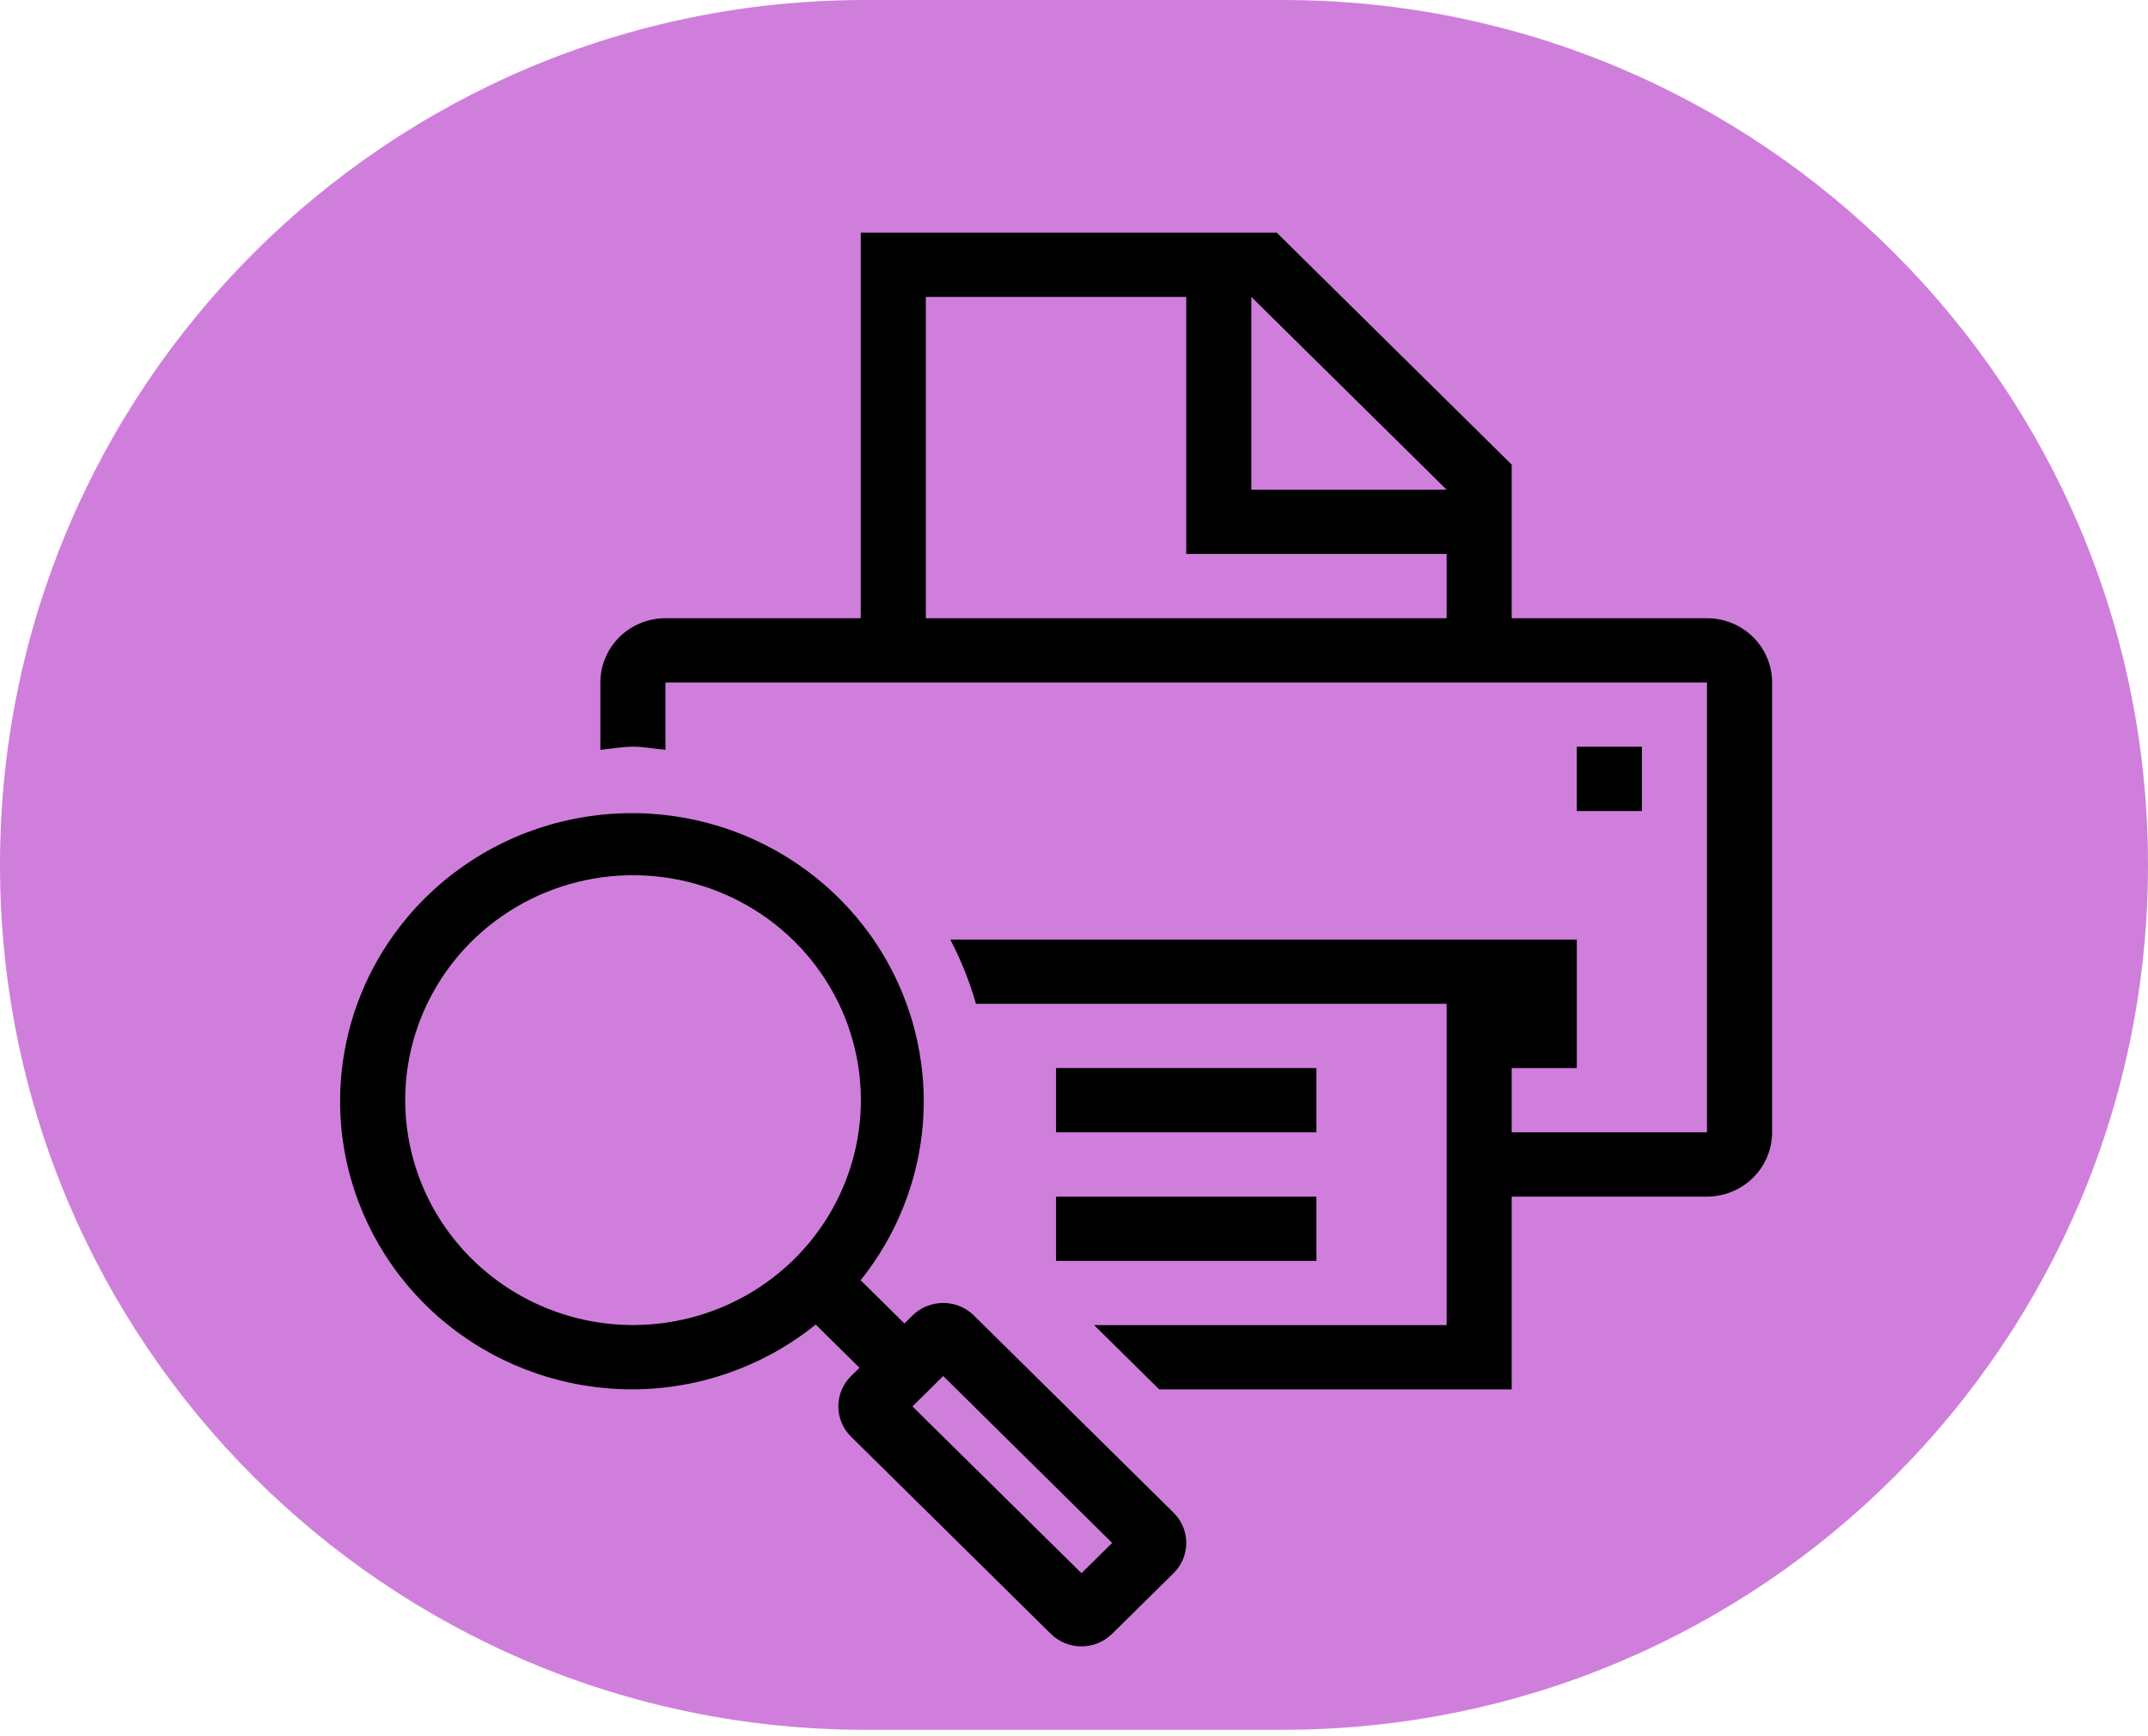
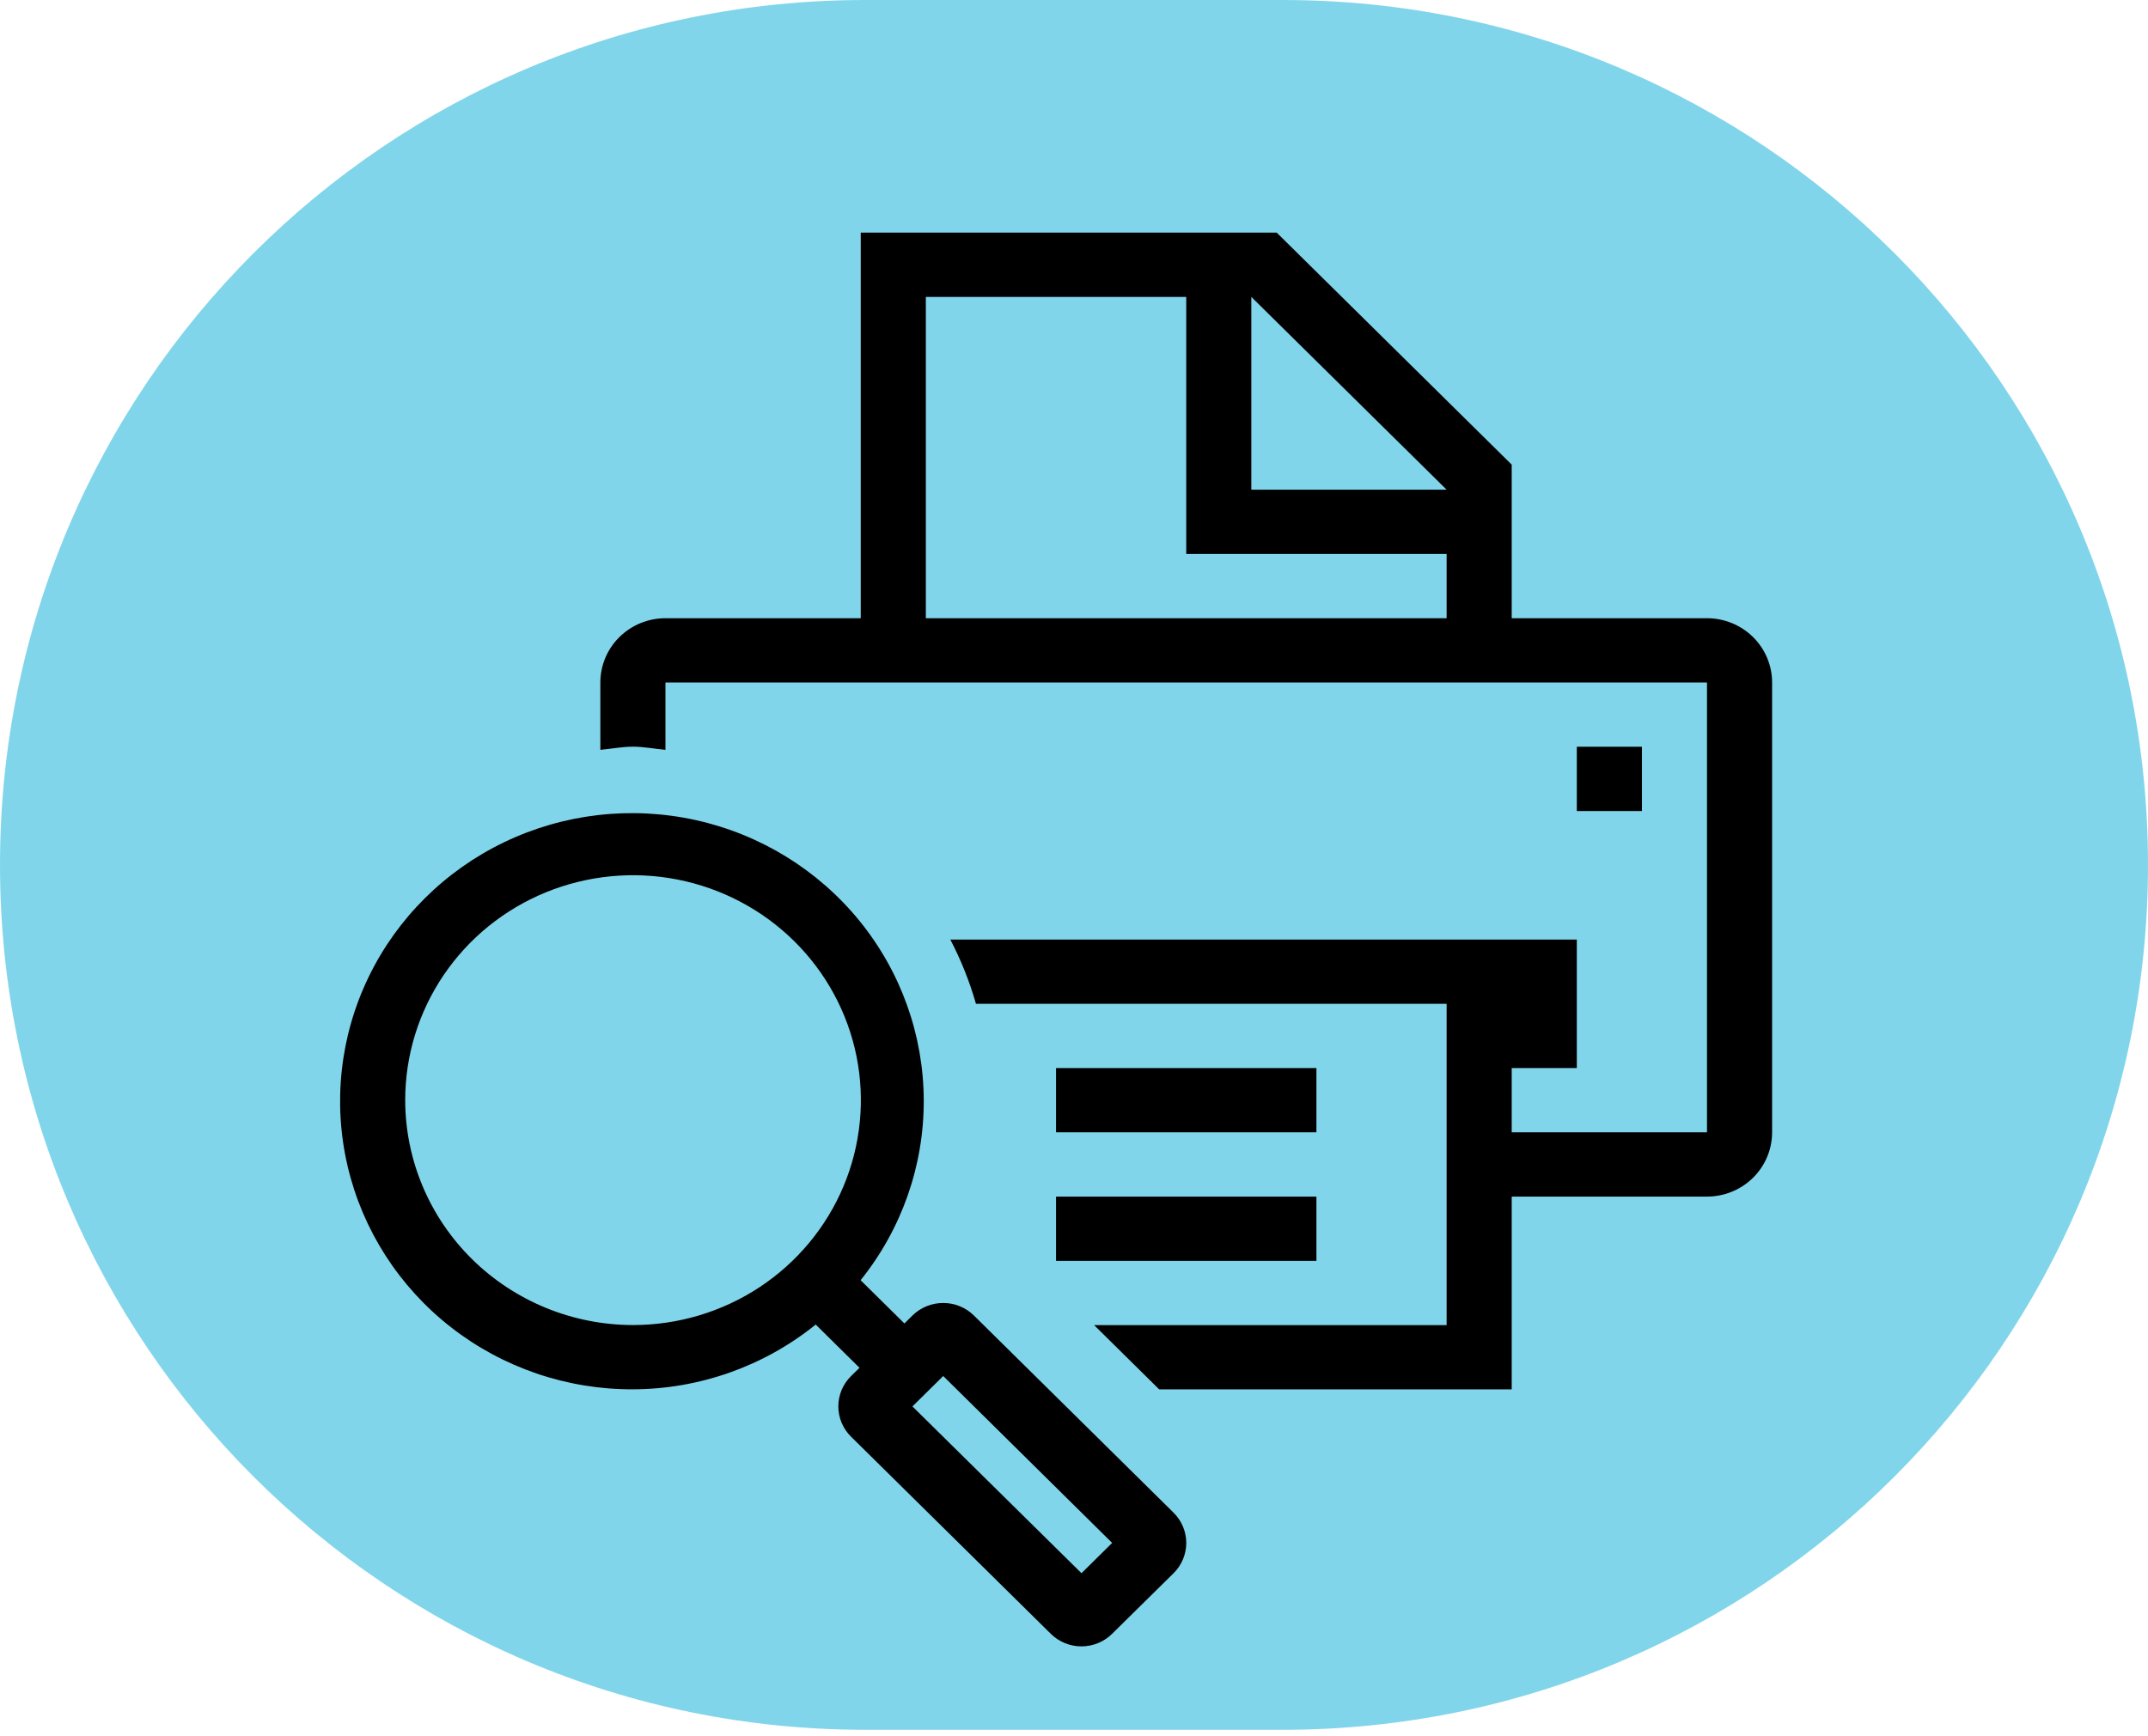
<svg xmlns="http://www.w3.org/2000/svg" width="120" height="97" viewBox="0 0 120 97" fill="none">
-   <rect width="120" height="96.661" rx="48.33" fill="#A000B9" fill-opacity="0.5" />
+   <rect width="120" height="96.661" rx="48.33" fill="#04ADD7" fill-opacity="0.5" />
  <path d="M95.363 34.546H84.453V25.964L71.325 13H48.086V34.546H37.176C36.212 34.546 35.287 34.925 34.605 35.598C33.923 36.272 33.539 37.185 33.539 38.137V41.901C34.147 41.847 34.74 41.725 35.361 41.725C35.98 41.725 36.569 41.847 37.176 41.901V38.137H95.363V63.275H84.453V59.684H88.09V52.502H53.09C53.688 53.649 54.168 54.852 54.523 56.093H80.817V74.048H61.124L64.76 77.639H84.453V66.866H95.363C96.328 66.866 97.253 66.488 97.935 65.814C98.617 65.141 99 64.227 99 63.275V38.137C99 37.185 98.617 36.272 97.935 35.598C97.253 34.925 96.328 34.546 95.363 34.546ZM69.906 16.591L80.817 27.364H69.906V16.591ZM51.723 34.546V16.591H66.27V30.955H80.817V34.546H51.723ZM58.996 63.275V59.684H73.543V63.275H58.996ZM58.996 66.866H73.543V70.457H58.996V66.866ZM91.727 45.32H88.09V41.728H91.727V45.32ZM50.977 73.509L50.526 73.955L48.079 71.538C50.374 68.68 51.618 65.136 51.606 61.489C51.595 57.841 50.33 54.305 48.018 51.46C45.706 48.616 42.484 46.63 38.88 45.83C35.276 45.03 31.503 45.462 28.18 47.056C24.858 48.65 22.181 51.31 20.59 54.602C18.999 57.894 18.587 61.622 19.422 65.175C20.257 68.728 22.289 71.897 25.185 74.16C28.082 76.424 31.671 77.649 35.365 77.636C39.087 77.621 42.69 76.343 45.57 74.016L48.017 76.433L47.544 76.896C47.09 77.345 46.834 77.954 46.834 78.589C46.834 79.224 47.09 79.833 47.544 80.282L58.702 91.296C58.927 91.519 59.194 91.696 59.488 91.817C59.782 91.938 60.098 92 60.416 92C60.735 92 61.051 91.938 61.345 91.817C61.639 91.696 61.907 91.519 62.131 91.296L65.561 87.913C65.786 87.691 65.965 87.427 66.087 87.137C66.209 86.846 66.272 86.535 66.272 86.22C66.272 85.905 66.209 85.594 66.087 85.303C65.965 85.013 65.786 84.749 65.561 84.527L54.407 73.509C53.952 73.061 53.335 72.81 52.692 72.81C52.049 72.81 51.433 73.061 50.977 73.509ZM22.637 61.476C22.637 58.99 23.383 56.56 24.782 54.493C26.18 52.426 28.168 50.815 30.494 49.864C32.82 48.913 35.379 48.664 37.848 49.149C40.317 49.633 42.585 50.831 44.365 52.588C46.146 54.346 47.358 56.586 47.849 59.024C48.34 61.462 48.088 63.989 47.125 66.286C46.161 68.582 44.53 70.545 42.437 71.926C40.343 73.307 37.883 74.044 35.365 74.044C31.991 74.041 28.755 72.715 26.369 70.359C23.983 68.003 22.641 64.808 22.637 61.476ZM62.131 86.218L60.418 87.91L50.974 78.591L52.694 76.892L62.131 86.218Z" fill="black" />
</svg>
